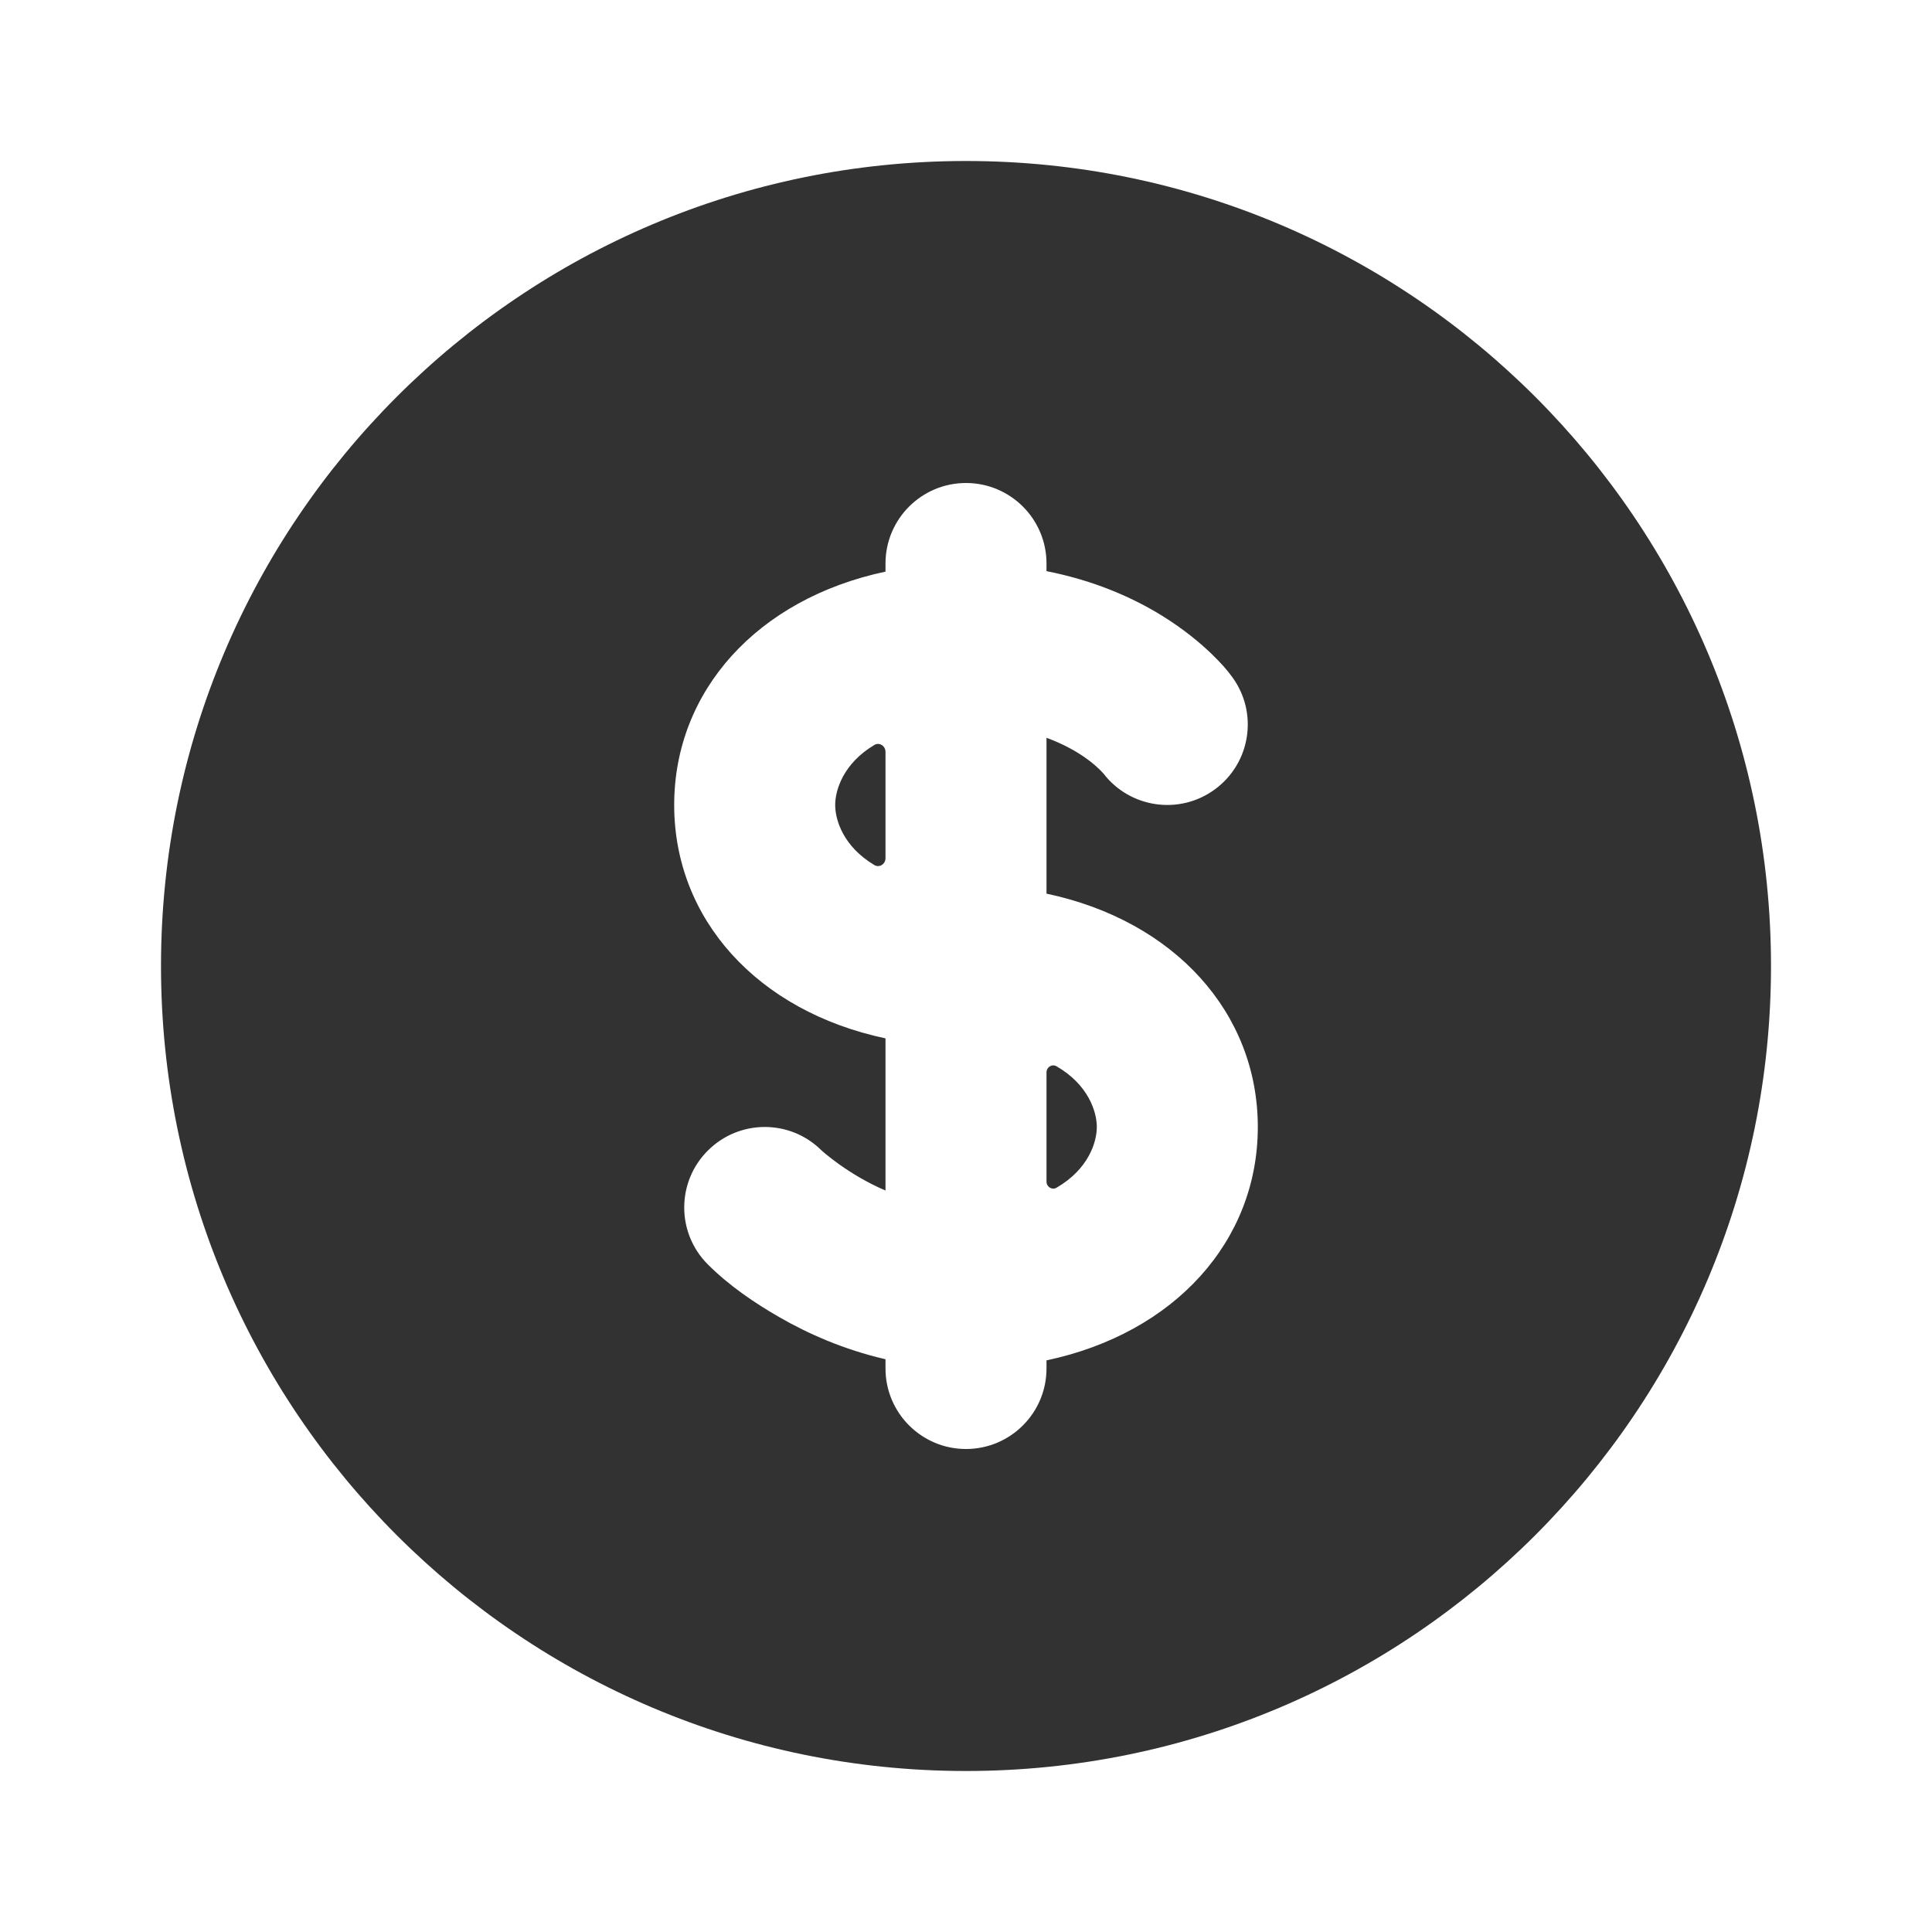
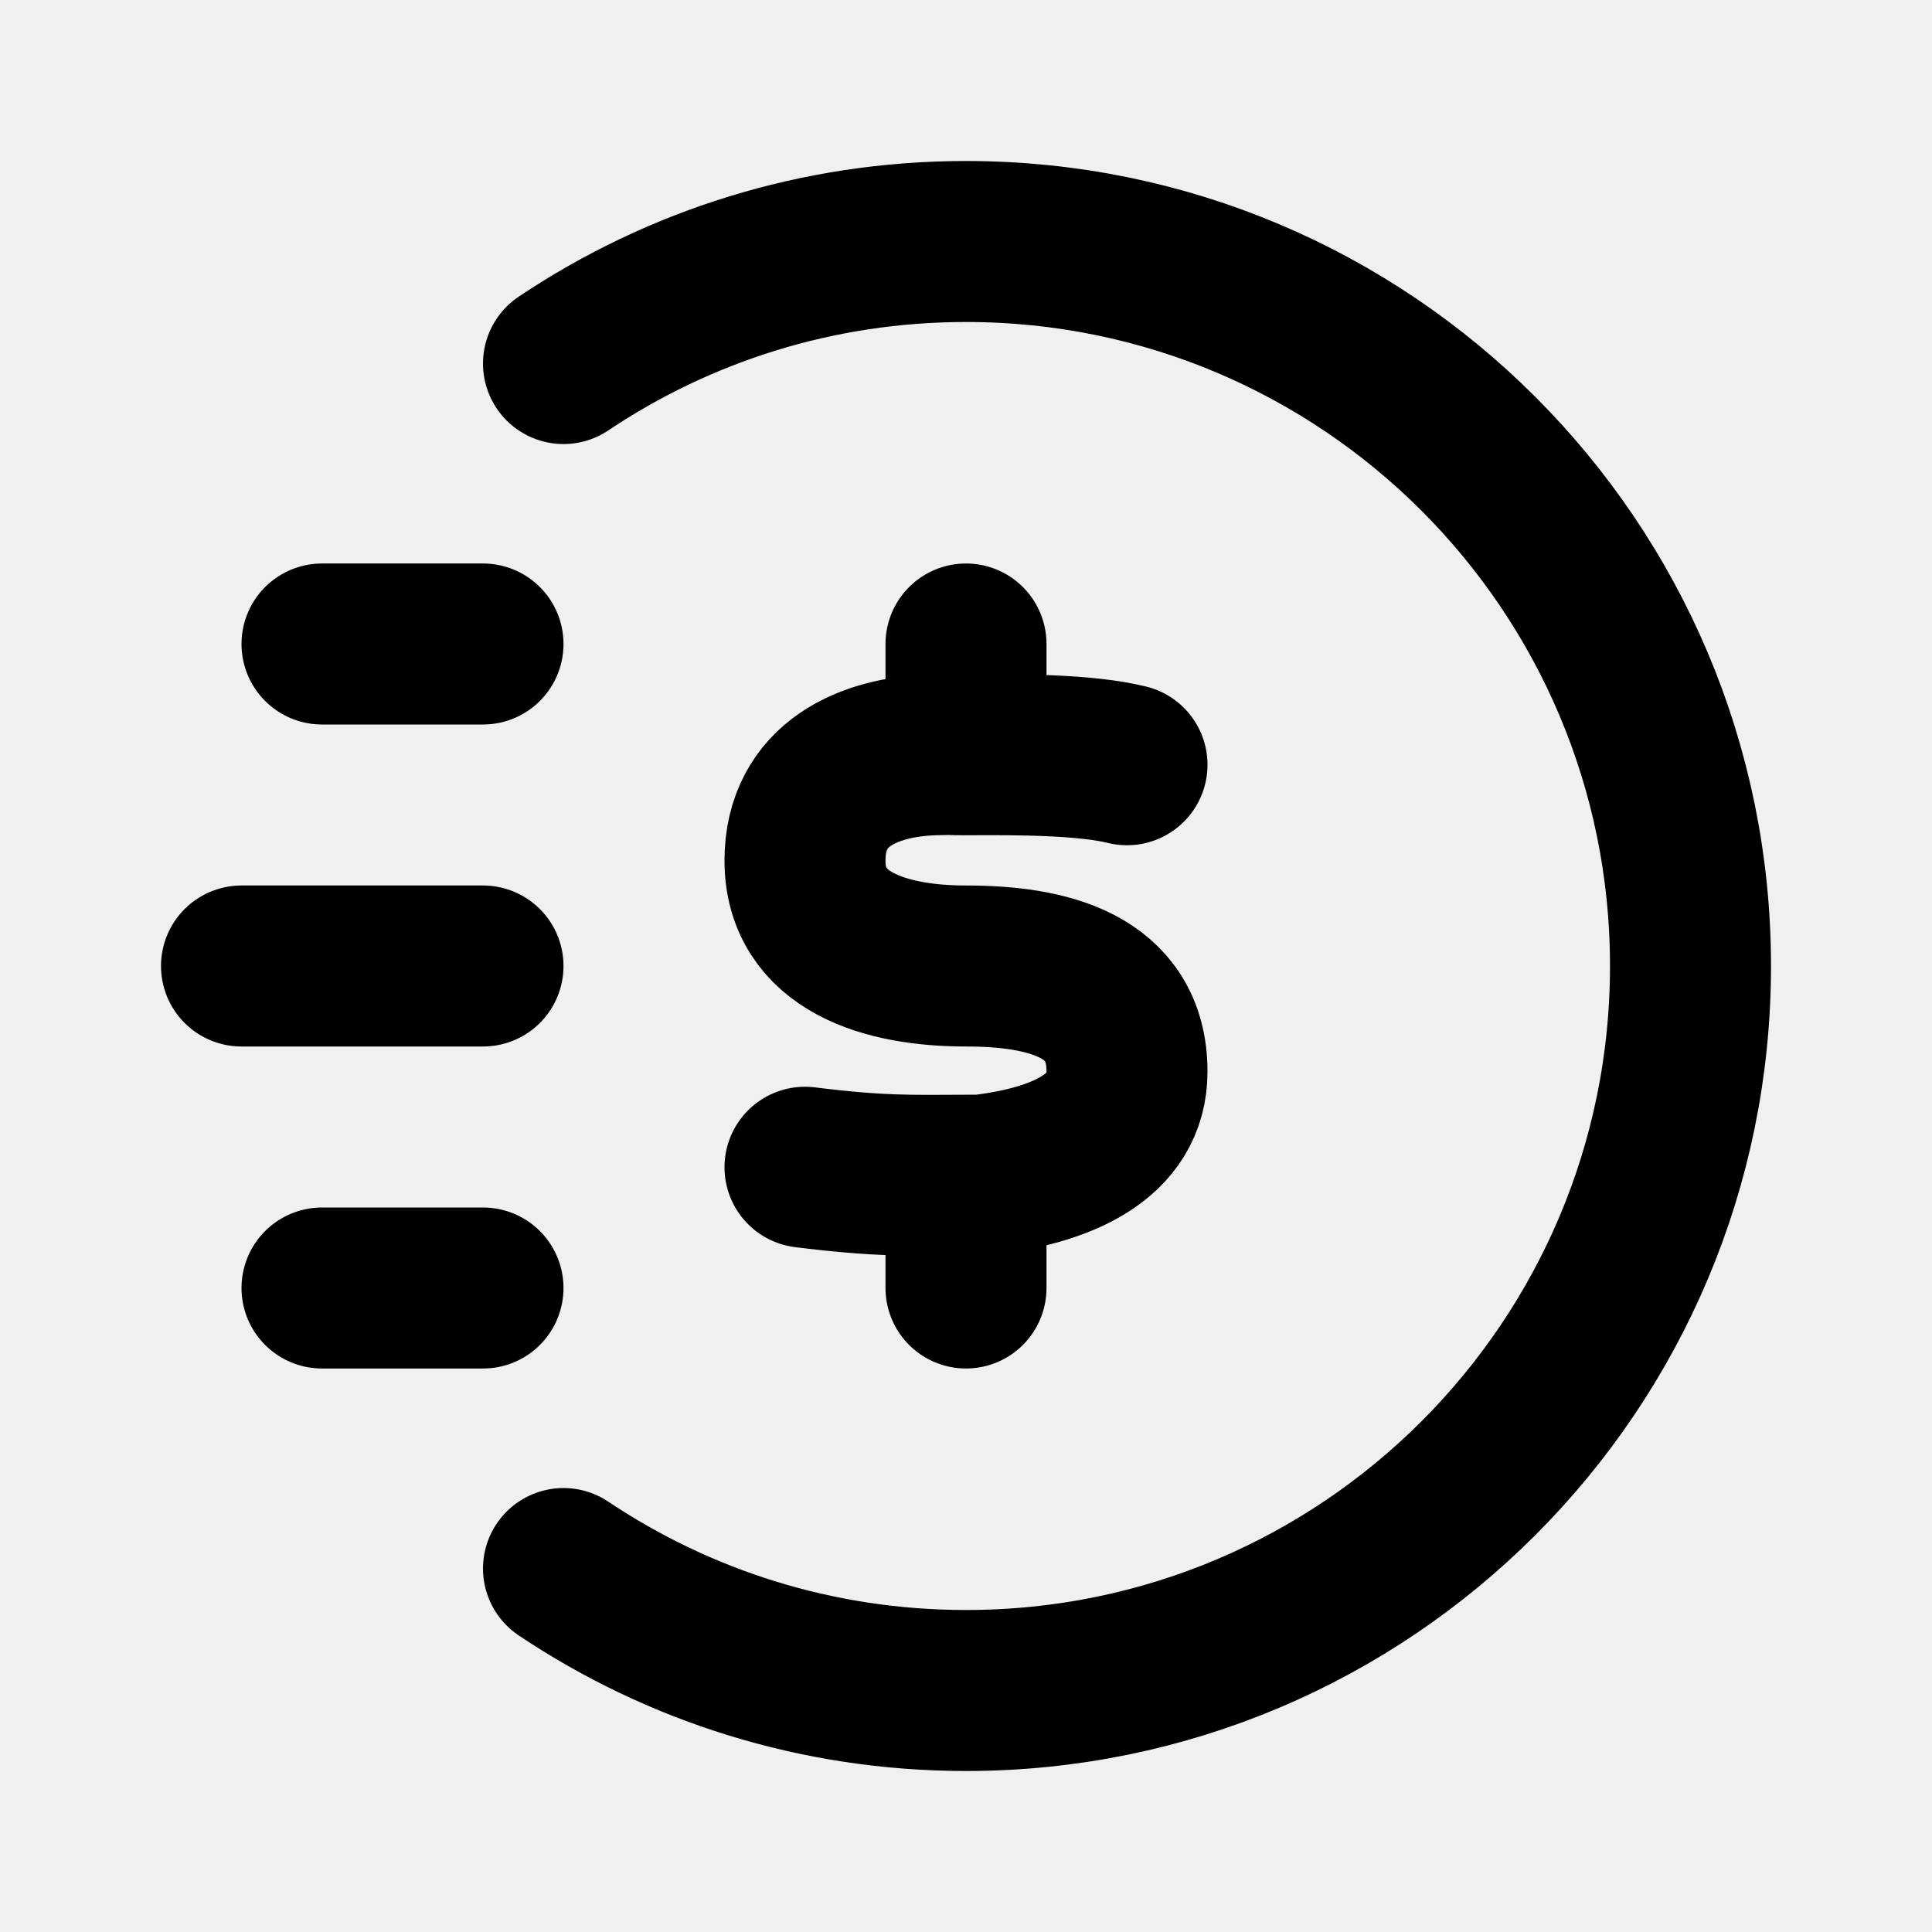
<svg xmlns="http://www.w3.org/2000/svg" width="800px" height="800px" viewBox="0 0 24 24" fill="none">
-   <rect width="24" height="24" fill="white" />
-   <path fill-rule="evenodd" clip-rule="evenodd" d="M13 7C13 6.448 12.552 6 12 6C11.448 6 11 6.448 11 7V7.101C9.405 7.439 8.375 8.586 8.375 10C8.375 11.414 9.405 12.561 11 12.899V14.789C10.543 14.595 10.219 14.304 10.201 14.287C9.811 13.902 9.182 13.904 8.793 14.293C8.402 14.683 8.402 15.317 8.793 15.707C9.055 15.969 9.371 16.185 9.691 16.368C10.031 16.563 10.475 16.764 11 16.885V17C11 17.552 11.448 18 12 18C12.552 18 13 17.552 13 17V16.899C14.595 16.561 15.625 15.414 15.625 14C15.625 12.586 14.595 11.439 13 11.101V9.165C13.473 9.339 13.682 9.581 13.709 9.611C14.04 10.04 14.656 10.128 15.094 9.804C15.539 9.476 15.633 8.85 15.304 8.406C15.304 8.406 15.305 8.406 15.303 8.405C15.24 8.319 15.173 8.242 15.053 8.125C14.911 7.988 14.707 7.817 14.436 7.649C14.072 7.424 13.595 7.212 13 7.095V7ZM2 12C2 6.477 6.477 2 12 2C17.523 2 22 6.477 22 12C22 17.523 17.523 22 12 22C6.477 22 2 17.523 2 12Z" fill="#323232" />
-   <path fill-rule="evenodd" clip-rule="evenodd" d="M13.125 13.246C13.068 13.213 13 13.256 13 13.322V14.678C13 14.744 13.068 14.787 13.125 14.754V14.754C13.52 14.525 13.625 14.19 13.625 14C13.625 13.81 13.52 13.475 13.125 13.246V13.246Z" fill="#323232" />
-   <path fill-rule="evenodd" clip-rule="evenodd" d="M11 9.34C11 9.265 10.923 9.216 10.86 9.255V9.255C10.477 9.484 10.375 9.813 10.375 10C10.375 10.188 10.477 10.516 10.86 10.745V10.745C10.923 10.784 11 10.735 11 10.66V9.34Z" fill="#323232" />
+   <path d="M6 8H4M6 16H4M6 12H3M7 4.516C8.43 3.558 10.15 3 12 3C16.971 3 21 7.029 21 12C21 16.971 16.971 21 12 21C10.15 21 8.43 20.442 7 19.485M14 9.5C13.5 9.376 12.685 9.371 12 9.376M12 9.376C11.771 9.377 11.909 9.368 11.6 9.376C10.793 9.401 10.002 9.737 10 10.687C9.998 11.7 11 12 12 12C13 12 14 12.231 14 13.312C14 14.125 13.193 14.481 12.186 14.599C12.122 14.599 12.06 14.599 12 14.599M12 9.376L12 8M12 14.599C11.32 14.602 10.919 14.615 10 14.5M12 14.599L12 16" stroke="#000000" stroke-width="2" stroke-linecap="round" stroke-linejoin="round" />
</svg>
